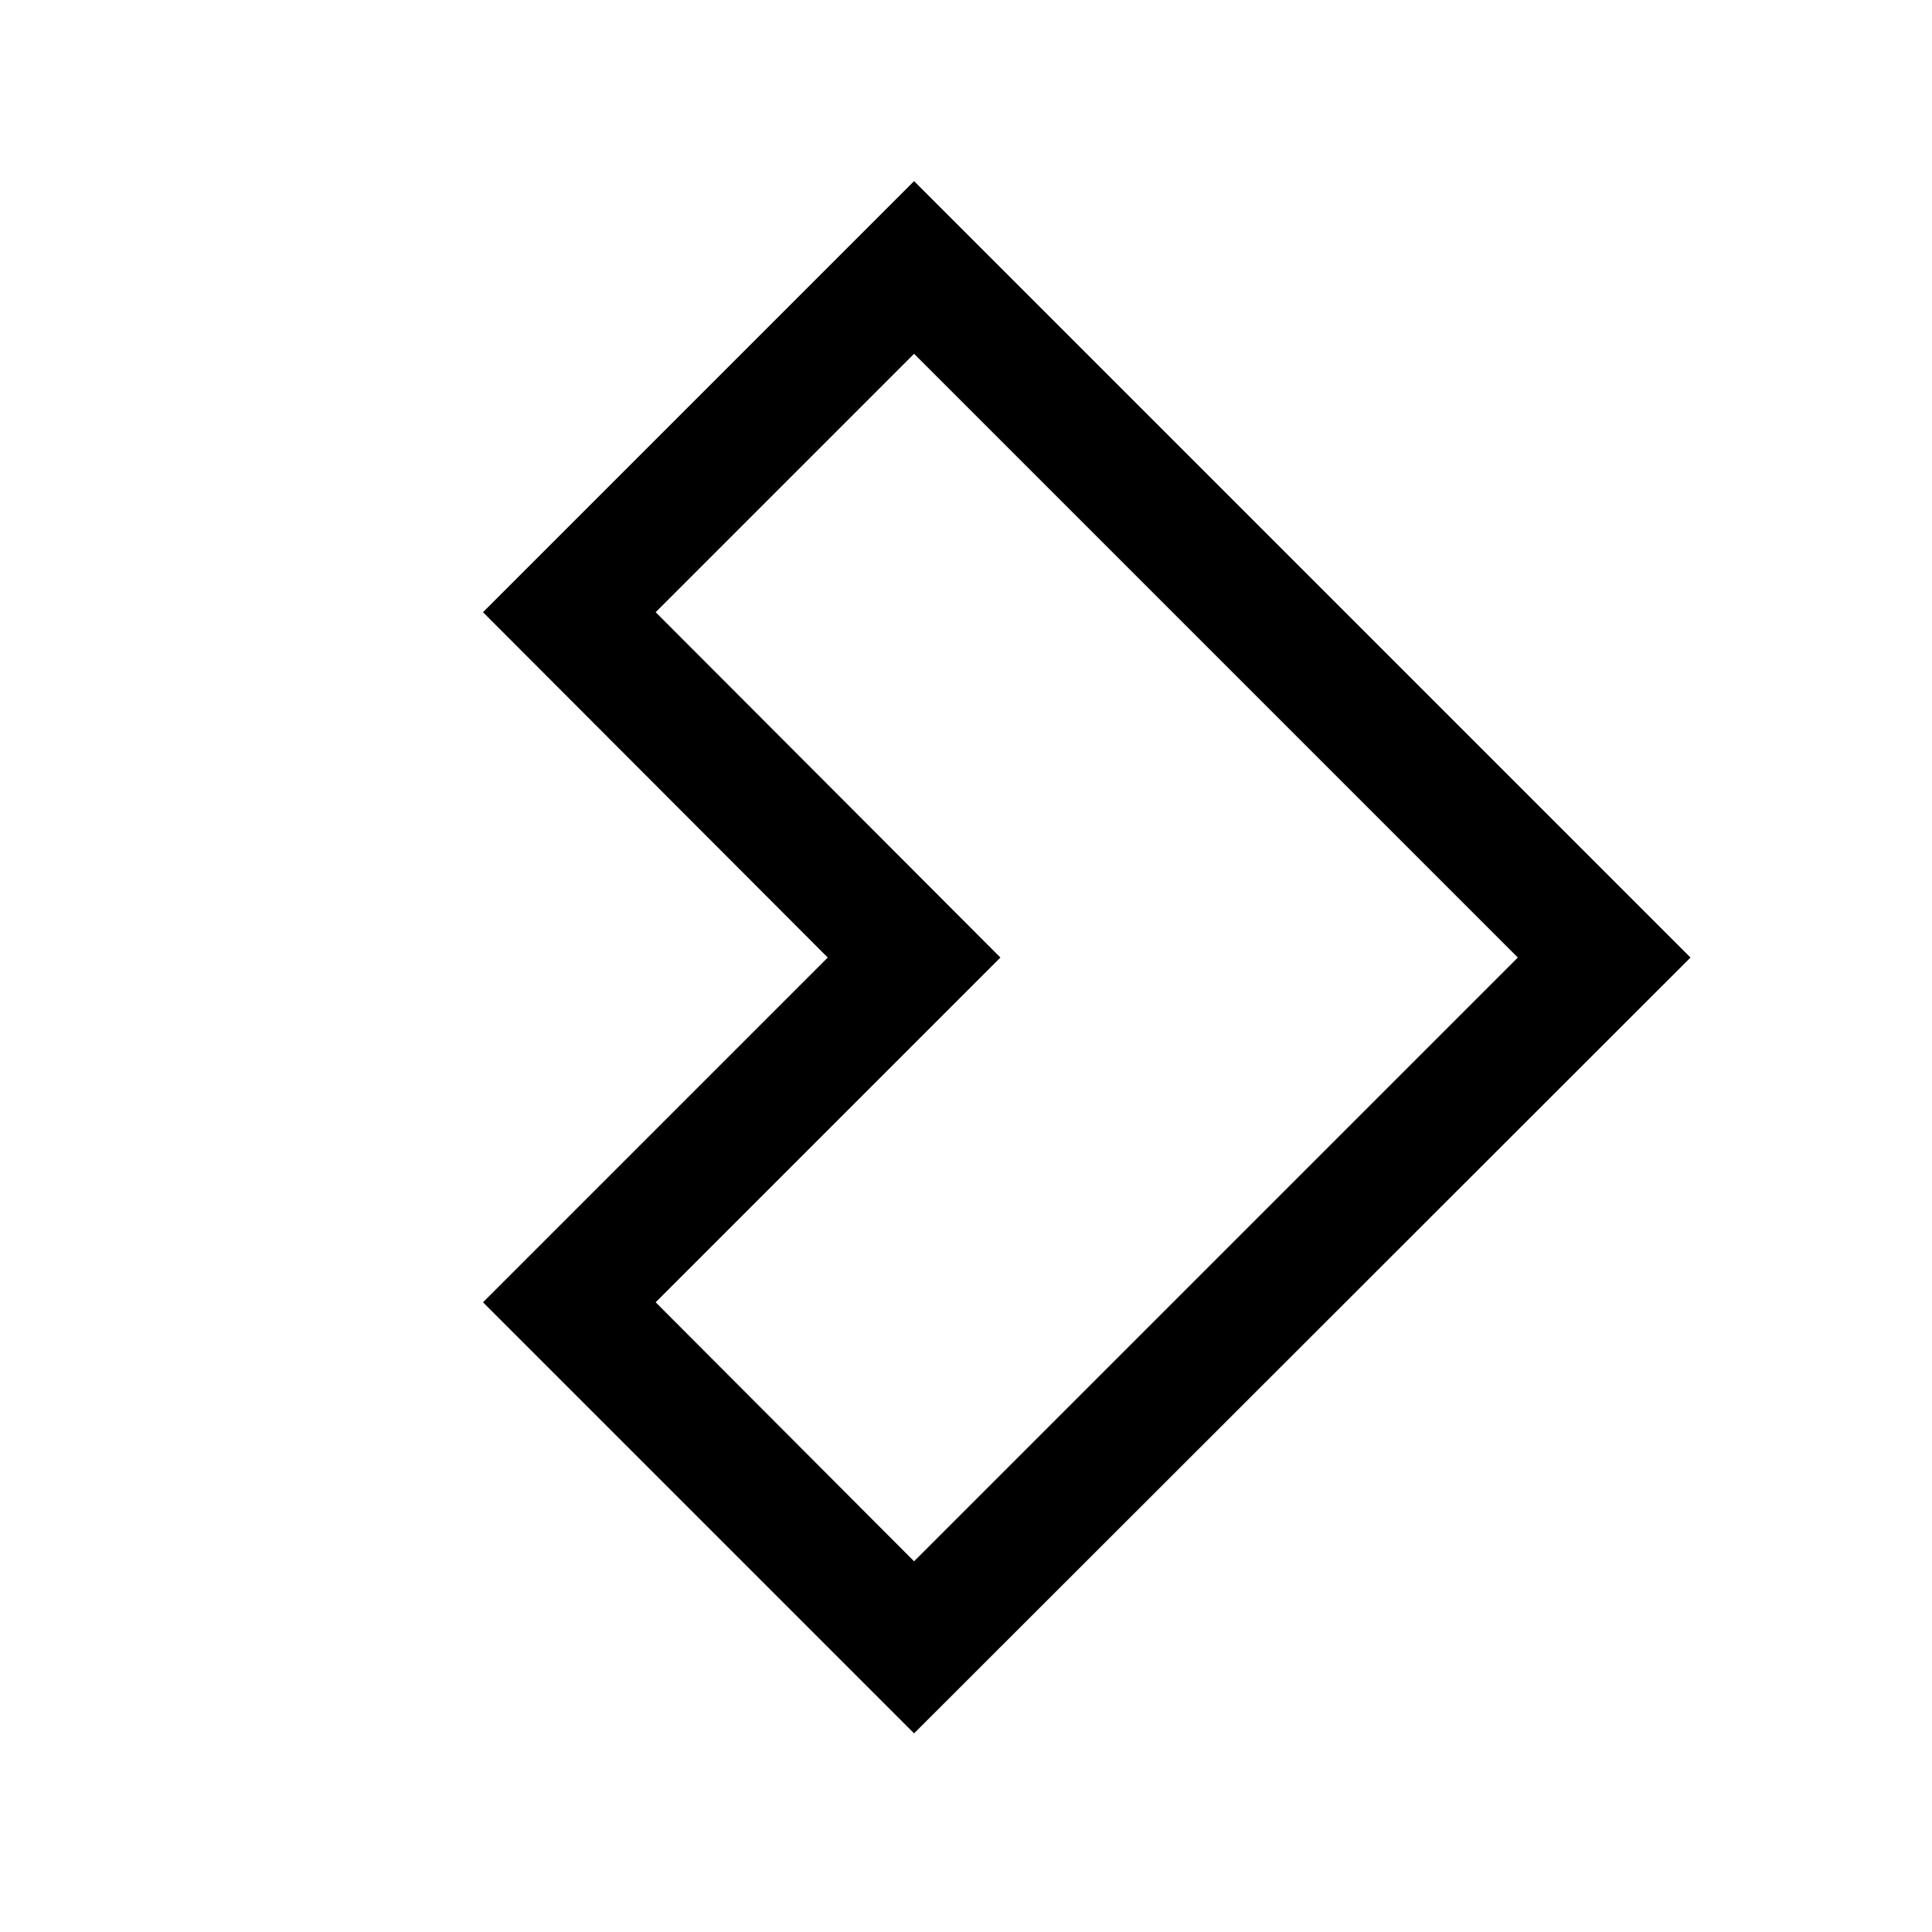
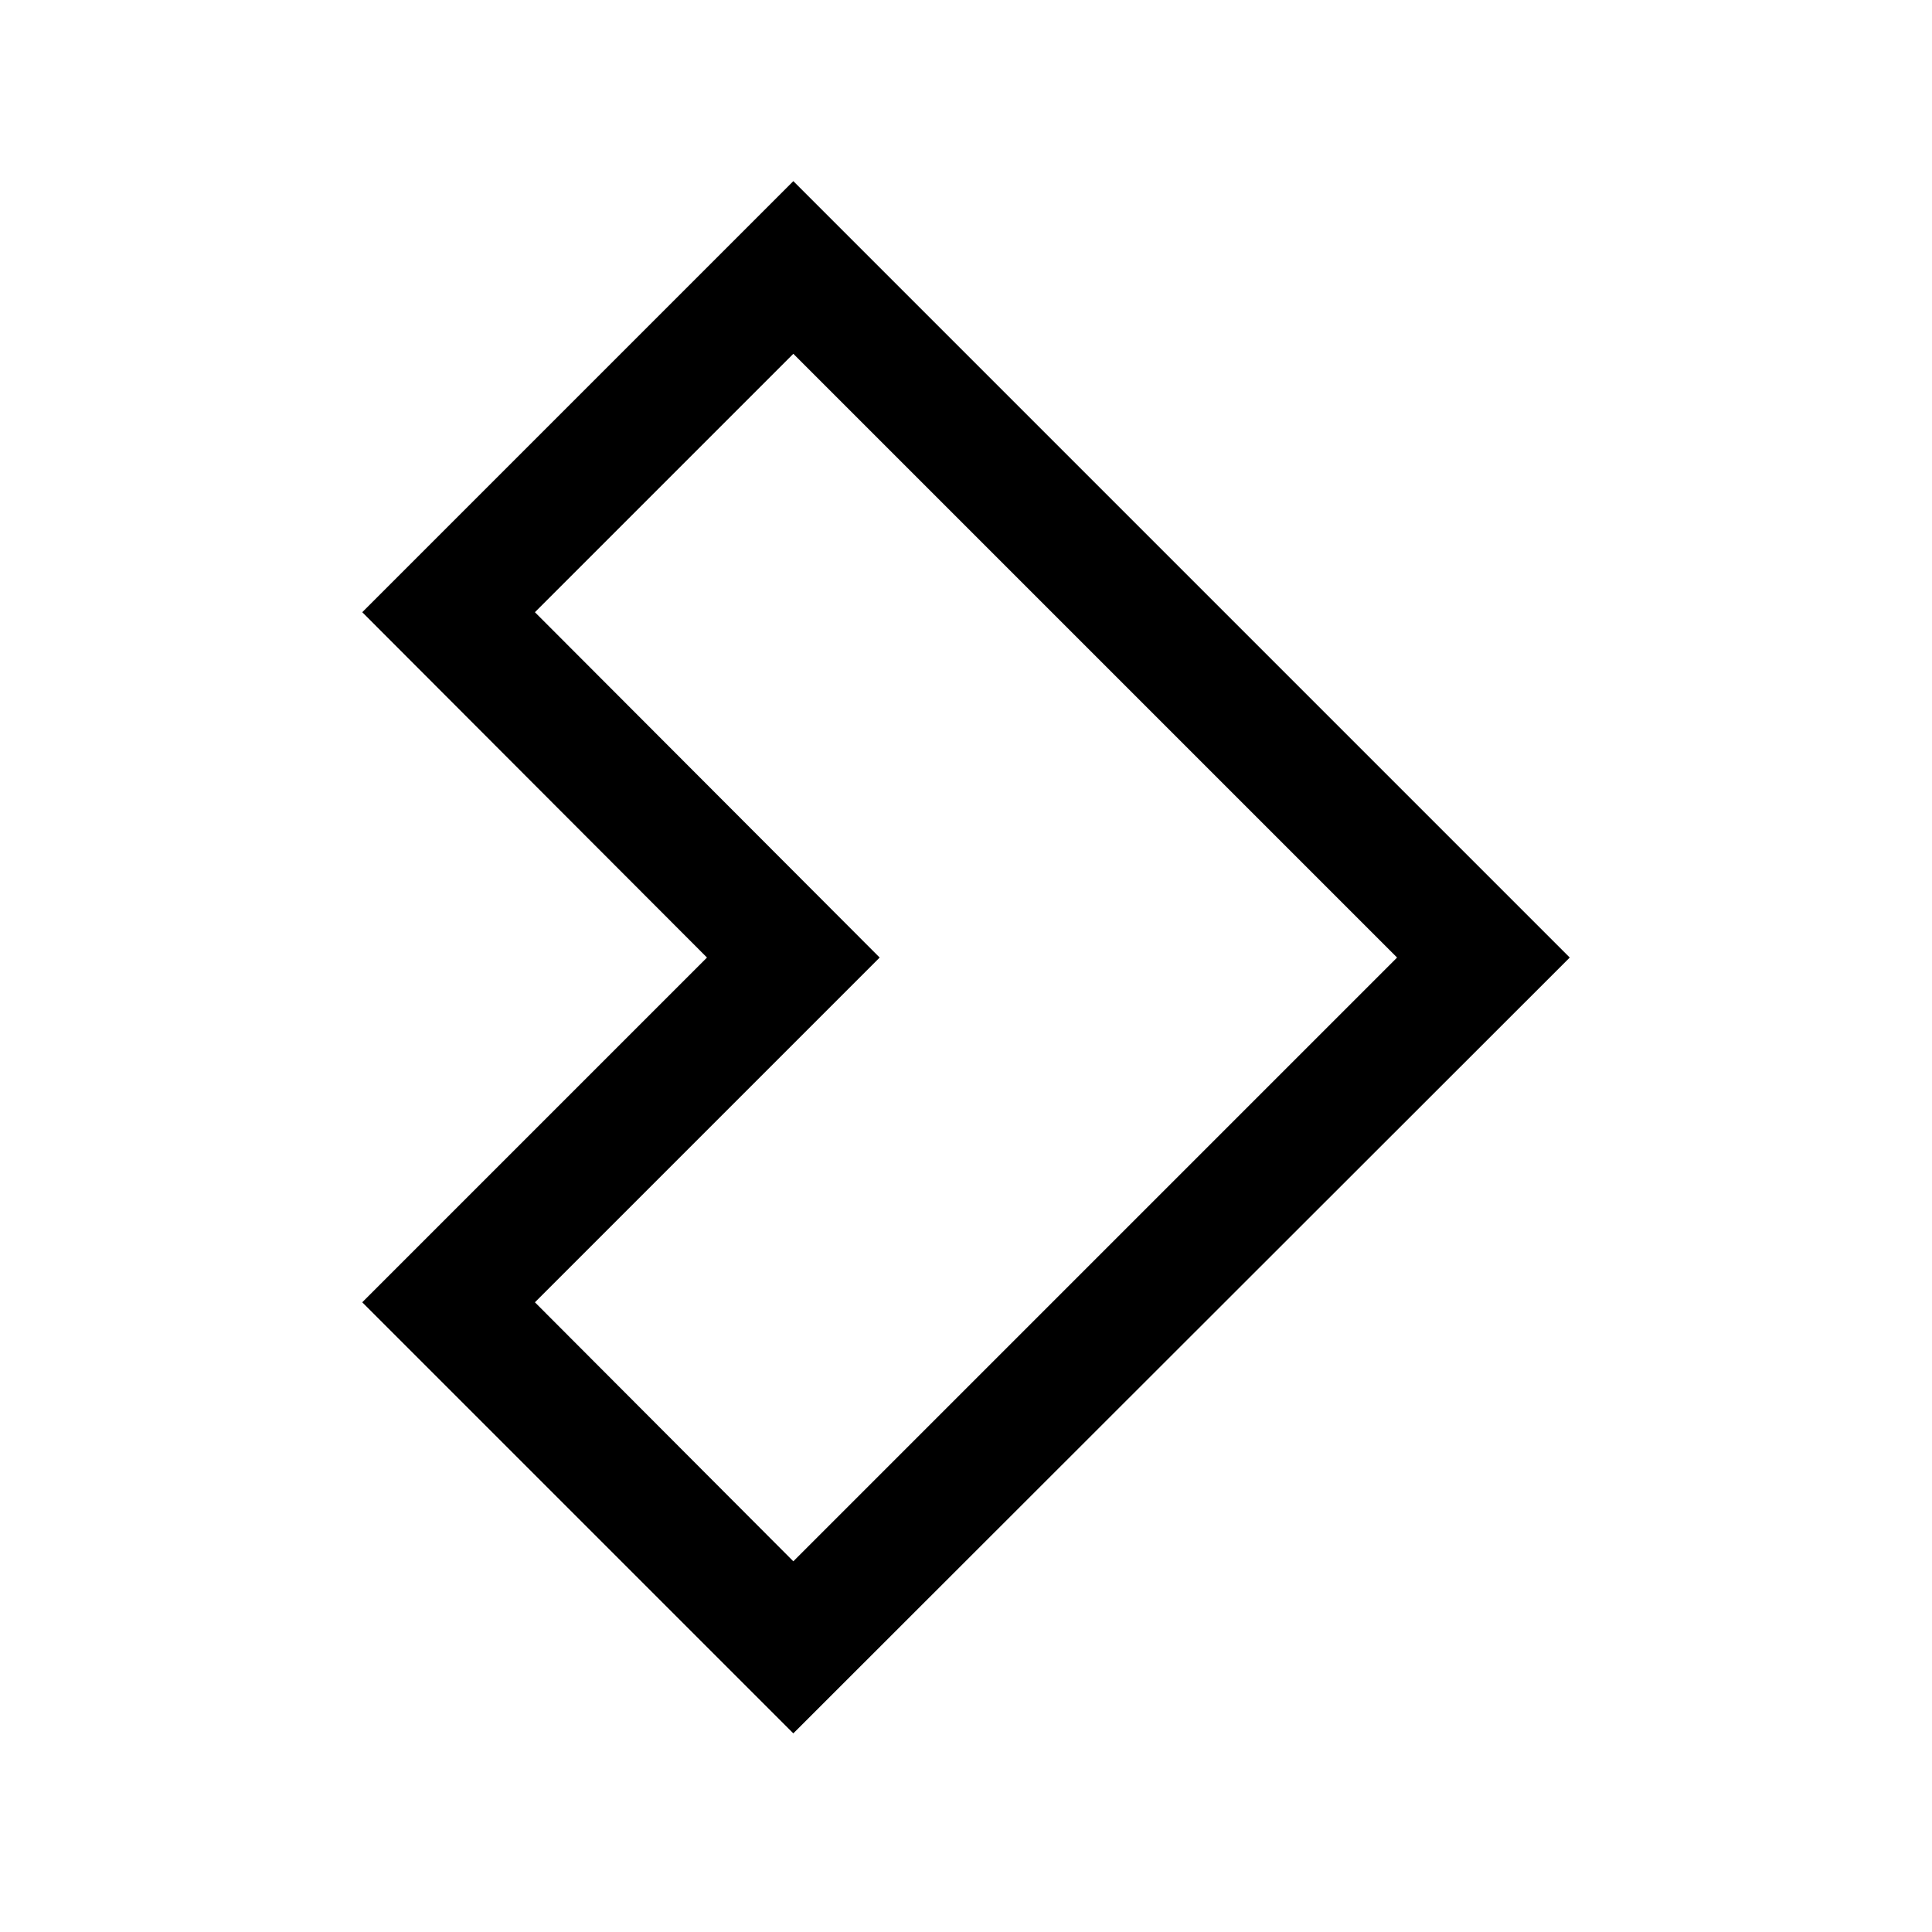
<svg xmlns="http://www.w3.org/2000/svg" viewBox="0 0 32 32">
-   <path d="M25.14 15.86l-10-10-4.28 4.28 5.71 5.72-5.71 5.71 4.28 4.29zM8 10.14L15.14 3 28 15.86 15.14 28.71 8 21.57l5.71-5.71z" fill-rule="evenodd" />
+   <path d="M23.14 15.86l-10-10-4.28 4.28 5.71 5.72-5.71 5.71 4.28 4.29zM6 10.14L13.14 3 26 15.86 13.14 28.71 6 21.57l5.71-5.71z" fill-rule="evenodd" />
</svg>
